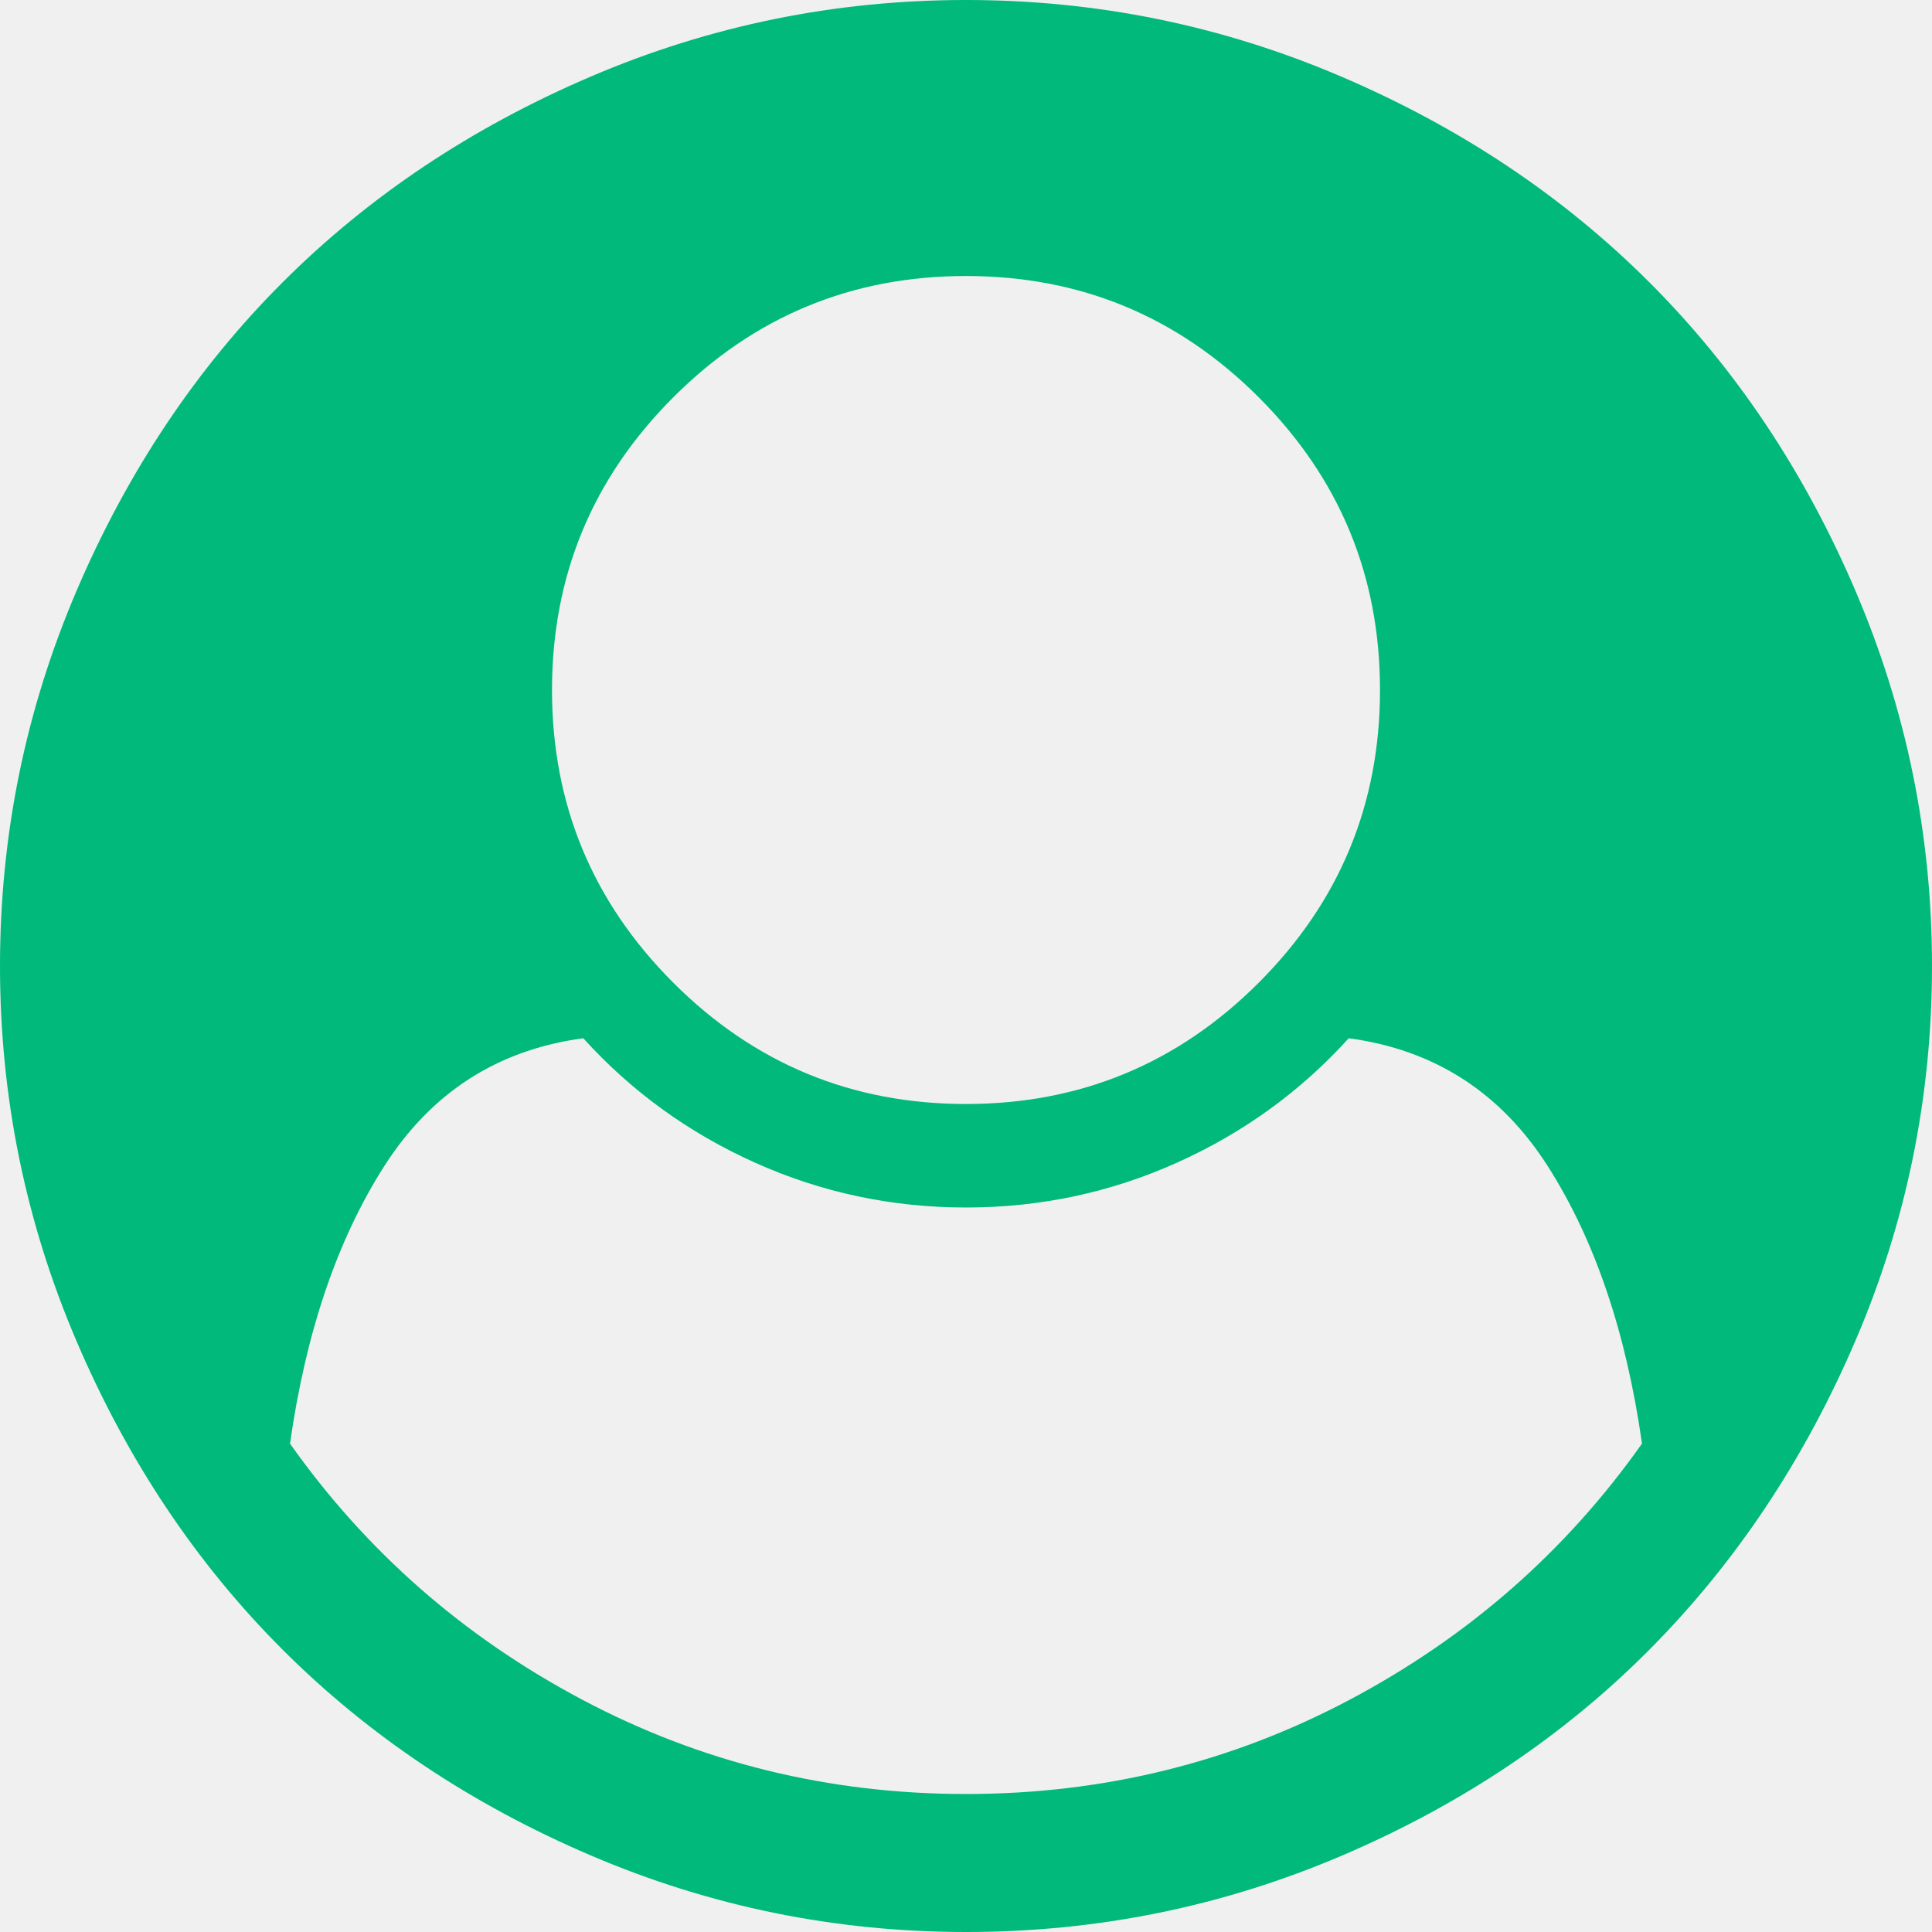
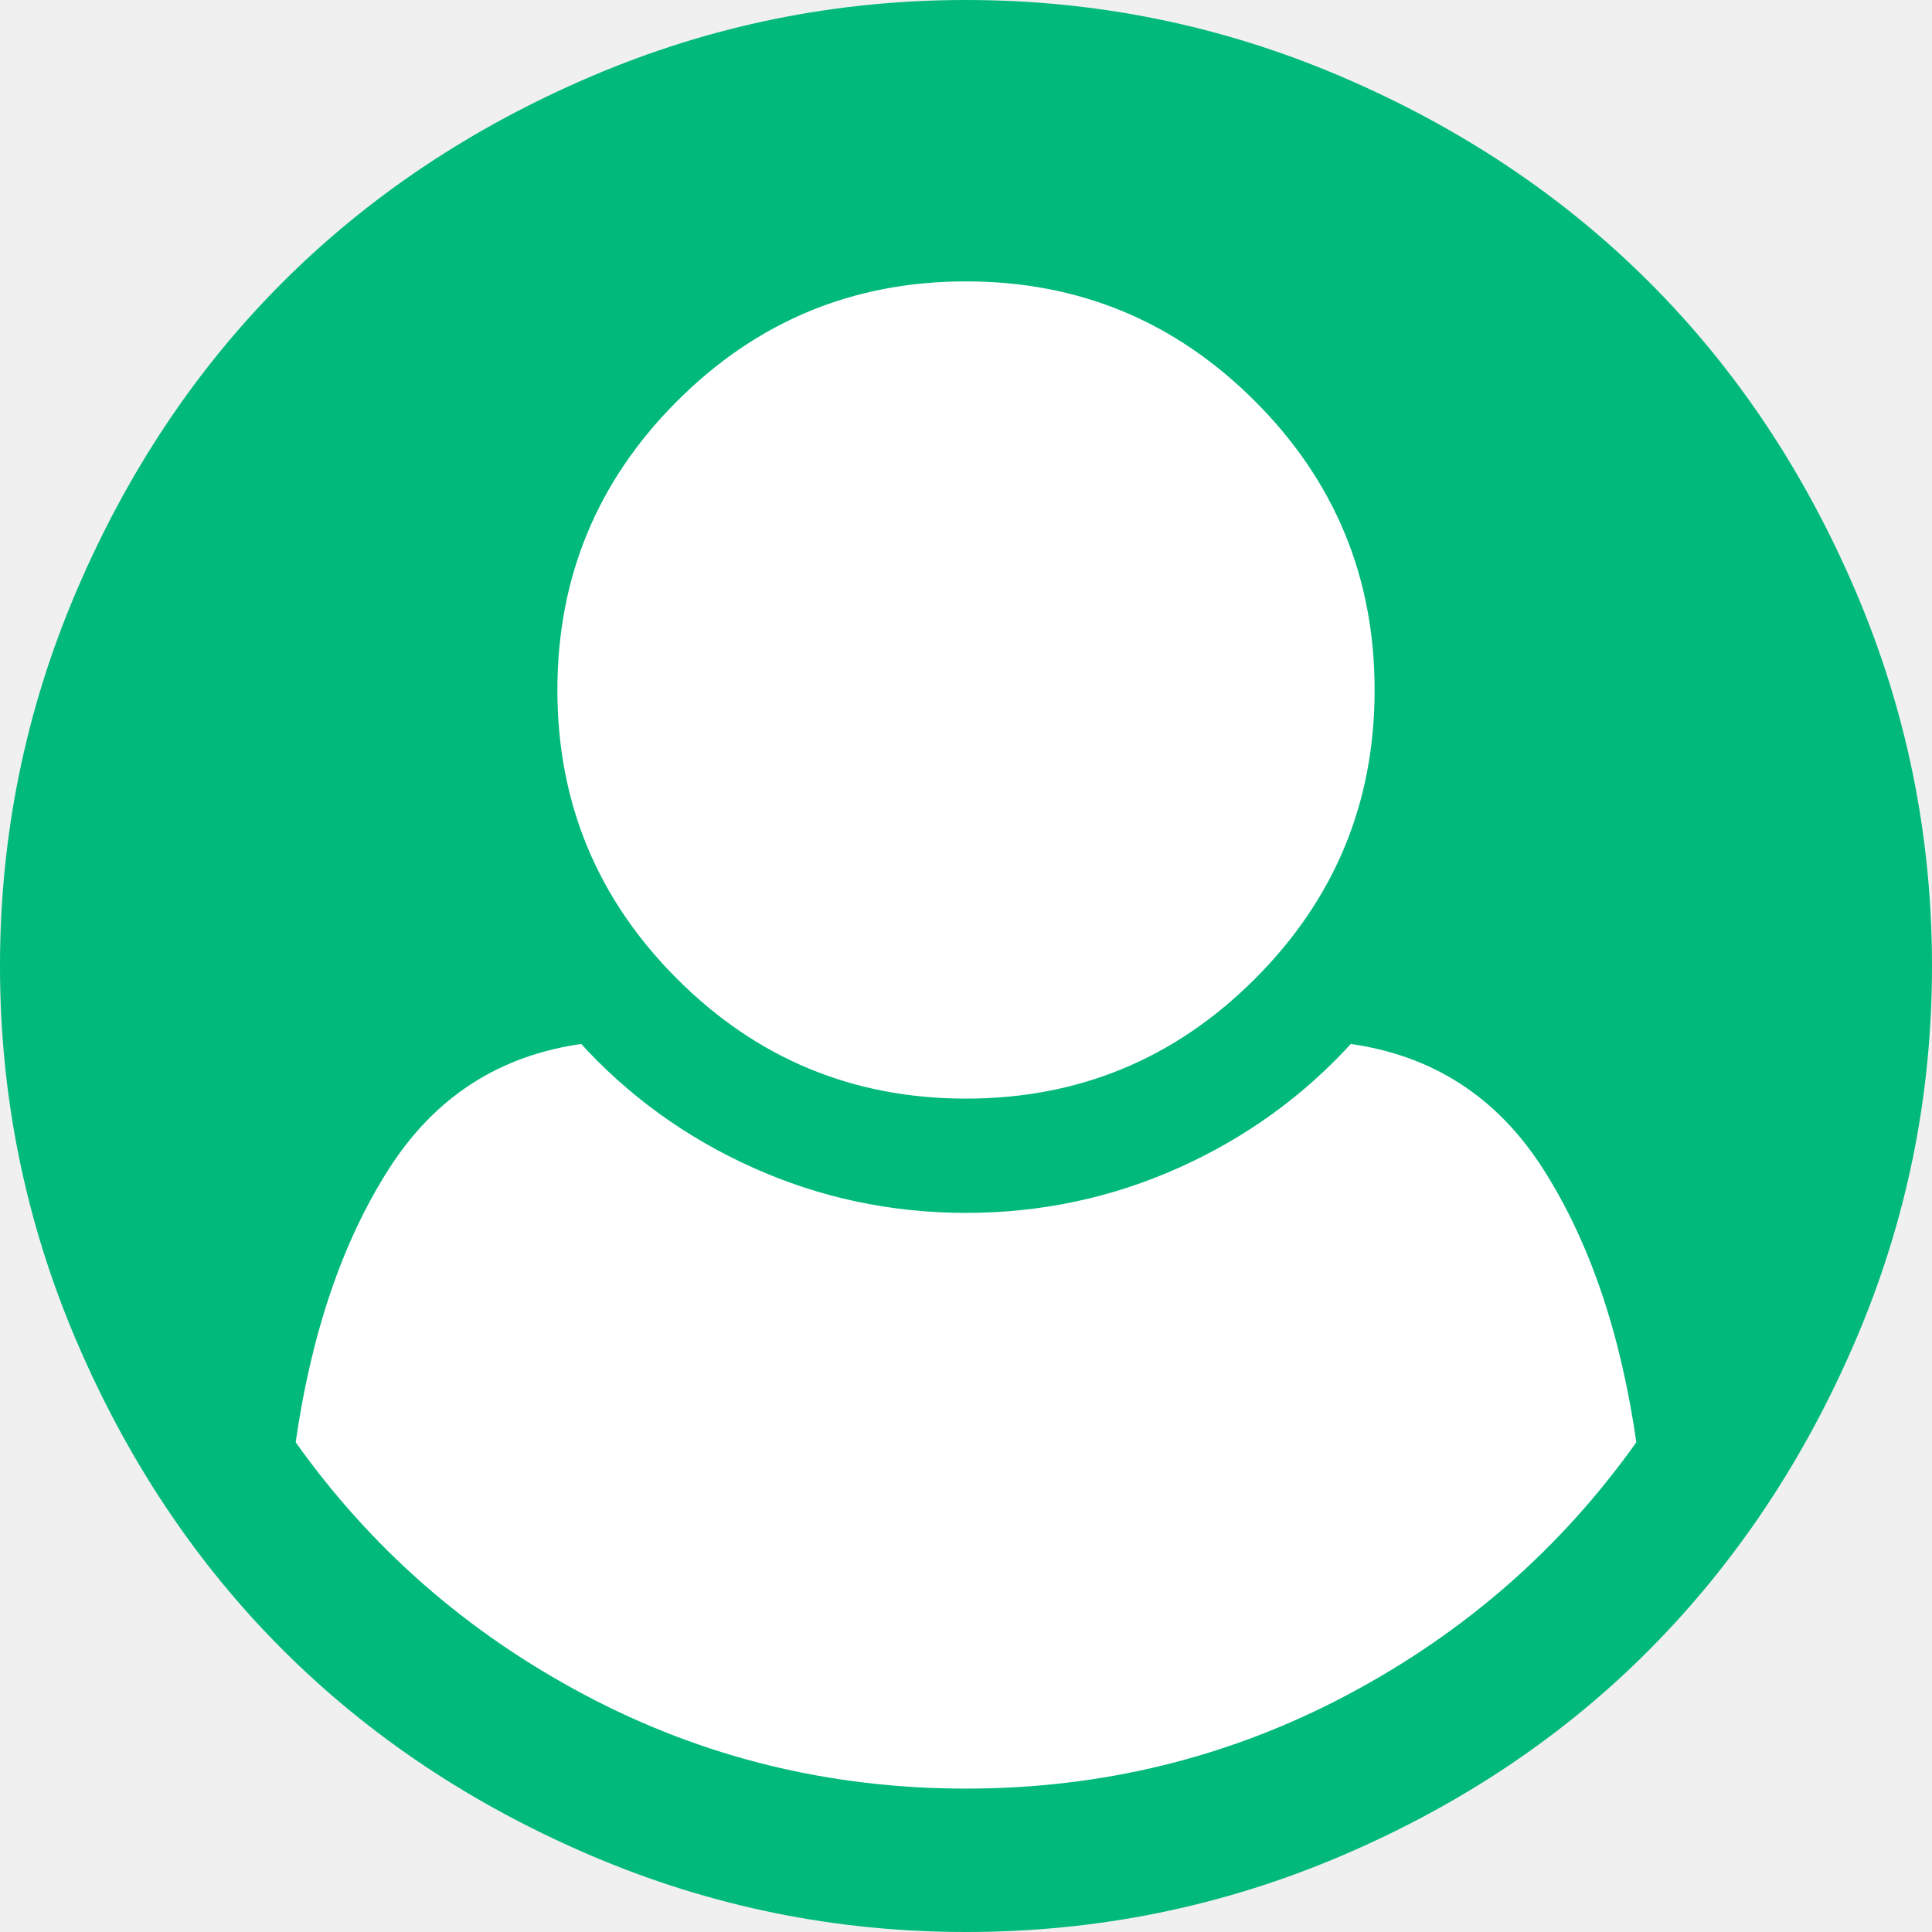
- <svg xmlns="http://www.w3.org/2000/svg" width="1792" height="1792" viewBox="0 0 1792 1792">
-   <path fill="#00B97A" d="M1523 1339q-22-155-87.5-257.5t-184.5-118.5q-67 74-159.5 115.5t-195.5 41.5-195.5-41.5-159.5-115.5q-119 16-184.5 118.5t-87.5 257.5q106 150 271 237.5t356 87.5 356-87.5 271-237.5zm-243-699q0-159-112.5-271.5t-271.5-112.5-271.5 112.5-112.5 271.5 112.5 271.5 271.5 112.5 271.5-112.5 112.5-271.5zm512 256q0 182-71 347.5t-190.5 286-285.5 191.5-349 71q-182 0-348-71t-286-191-191-286-71-348 71-348 191-286 286-191 348-71 348 71 286 191 191 286 71 348z" />
+ <svg xmlns="http://www.w3.org/2000/svg" viewBox="0 0 1792 1792">
+   <path d="M1792,896q0,182-71,347.5t-190.5,286Q1411,1650,1245,1721t-349,71q-182,0-348-71T262,1530Q142,1410,71,1244T0,896Q0,714,71,548T262,262Q382,142,548,71T896,0q182,0,348,71t286,191q120,120,191,286T1792,896Z" fill="#00b97a" />
+   <path d="M1523,1339q-22-155-87.5-257.5T1251,963q-67,74-159.5,115.5T896,1120q-103,0-195.5-41.5T541,963q-119,16-184.5,118.5T269,1339q106,150,271,237.5T896,1664q191,0,356-87.5T1523,1339ZM1280,640q0-159-112.5-271.5T896,256q-159,0-271.5,112.5T512,640q0,159,112.5,271.5T896,1024q159,0,271.5-112.5T1280,640Z" fill="#fff" stroke="#00b97a" stroke-miterlimit="10" stroke-width="10" />
</svg>
